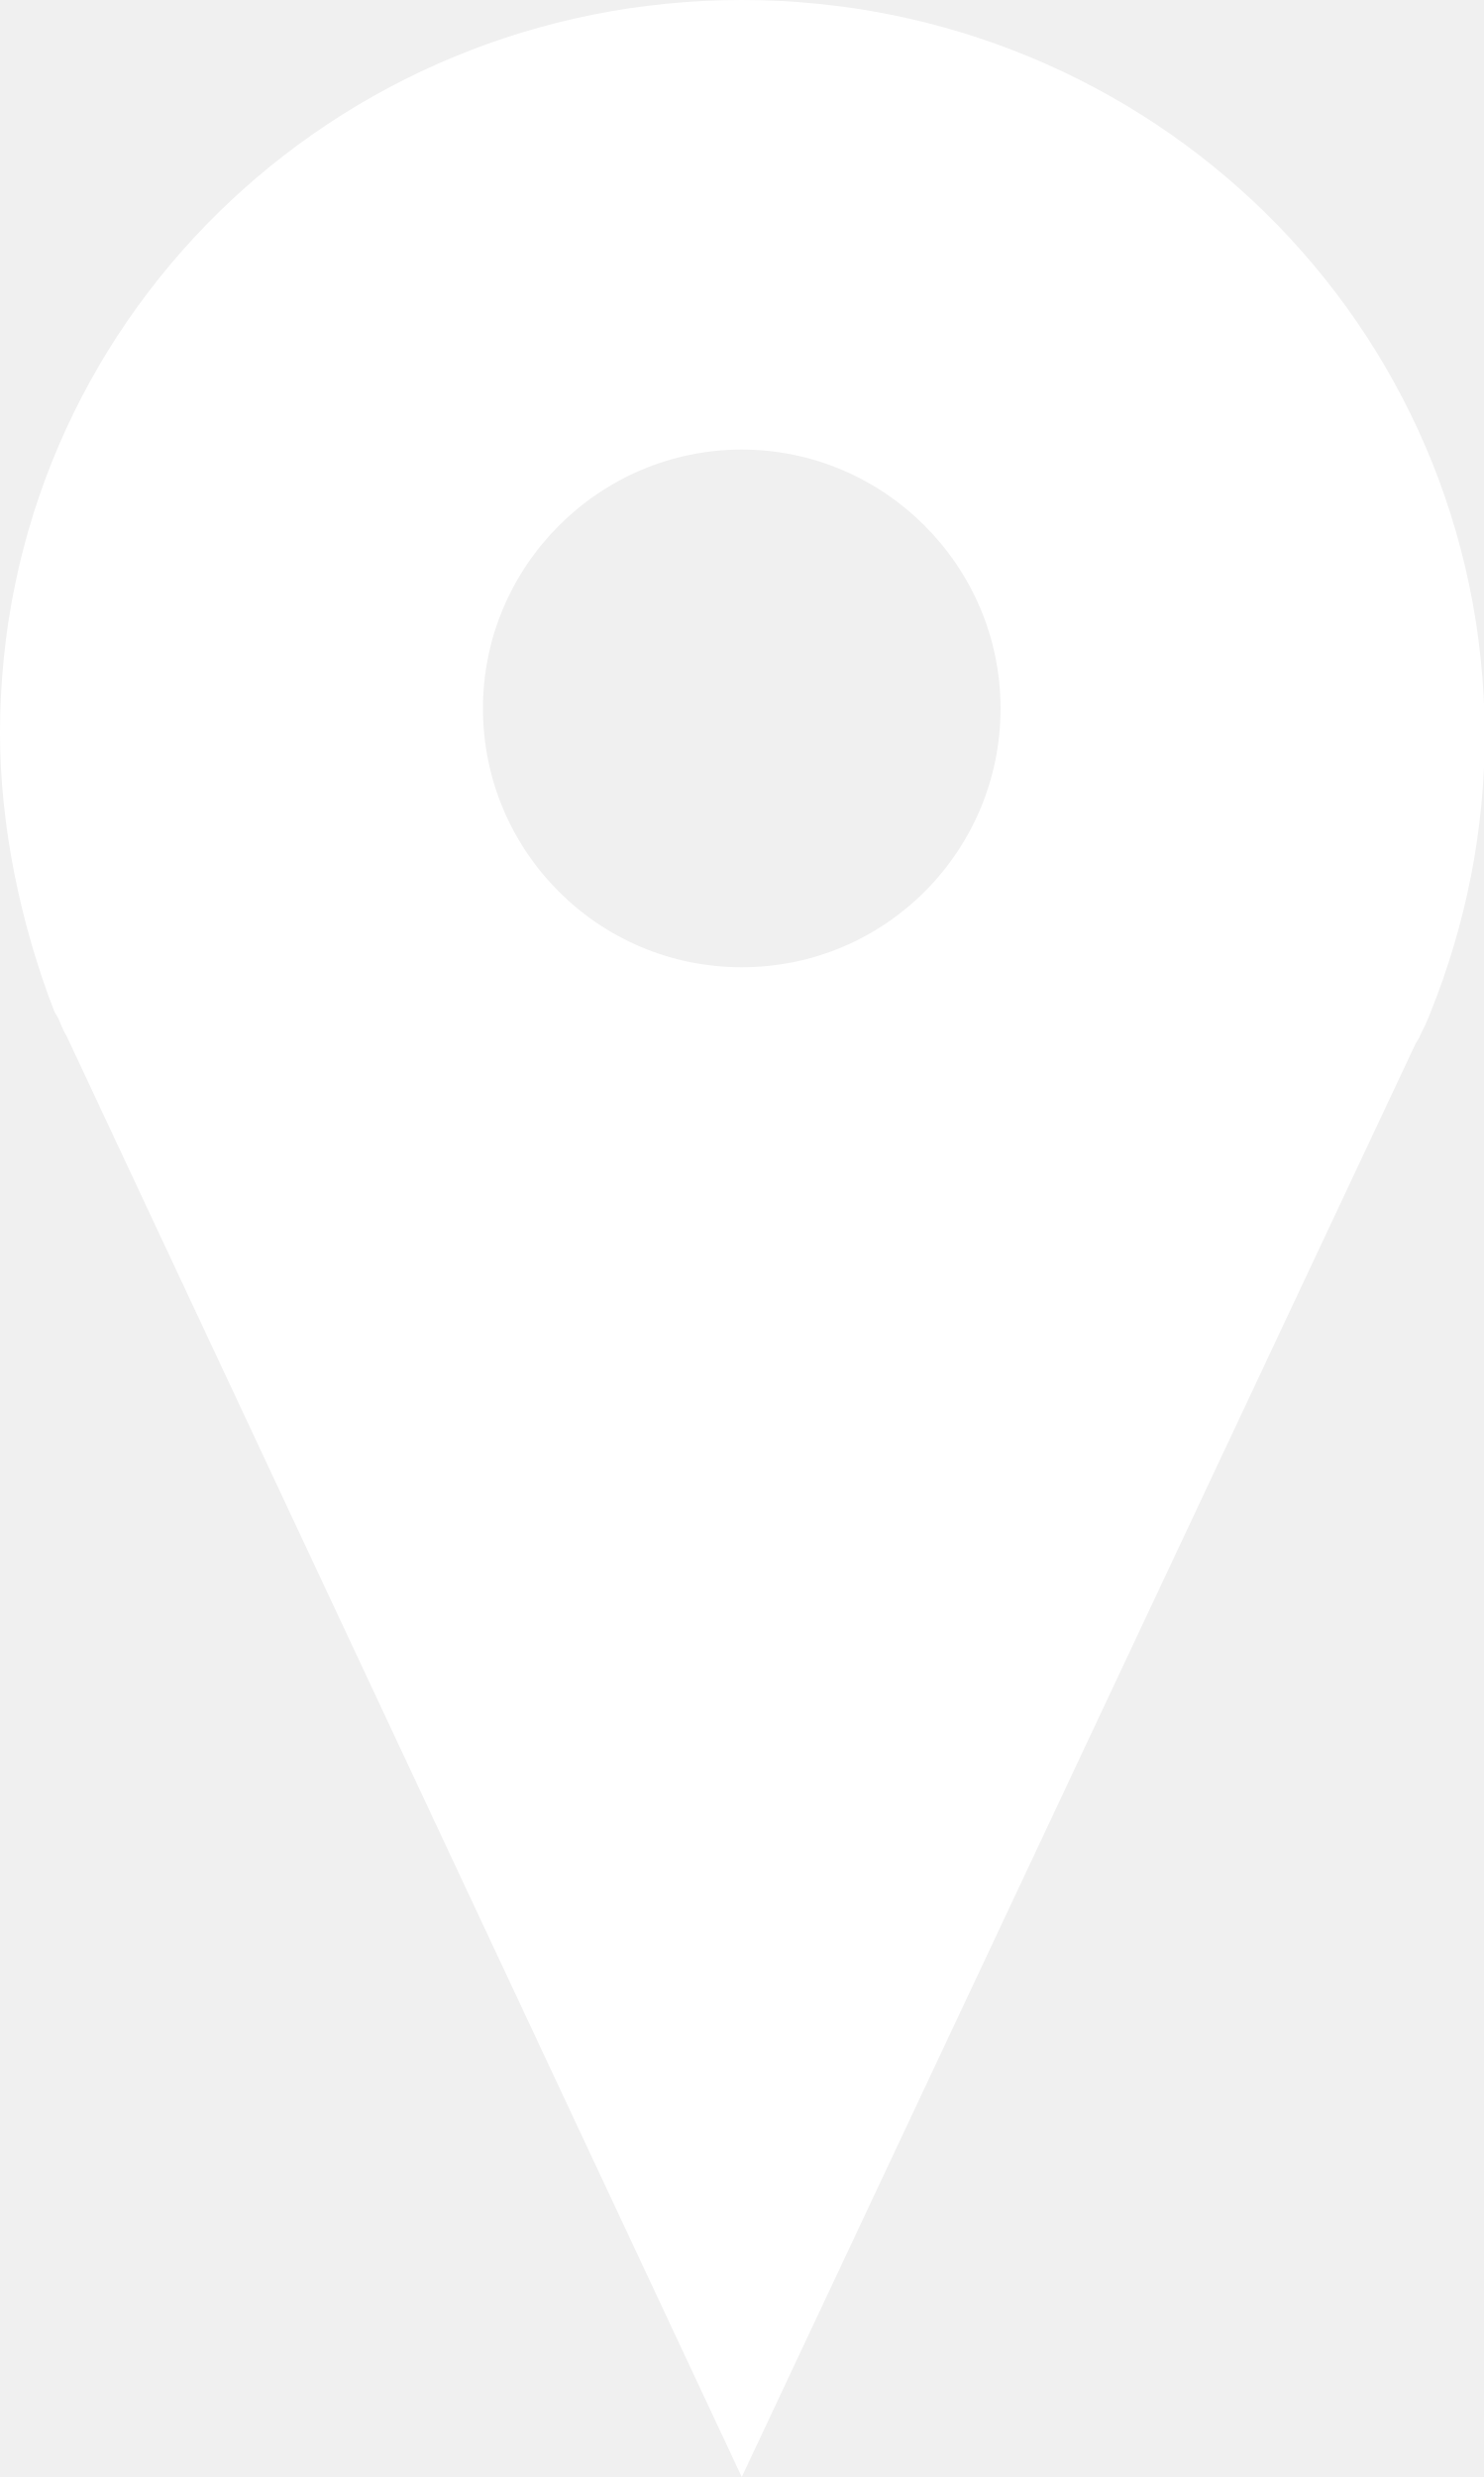
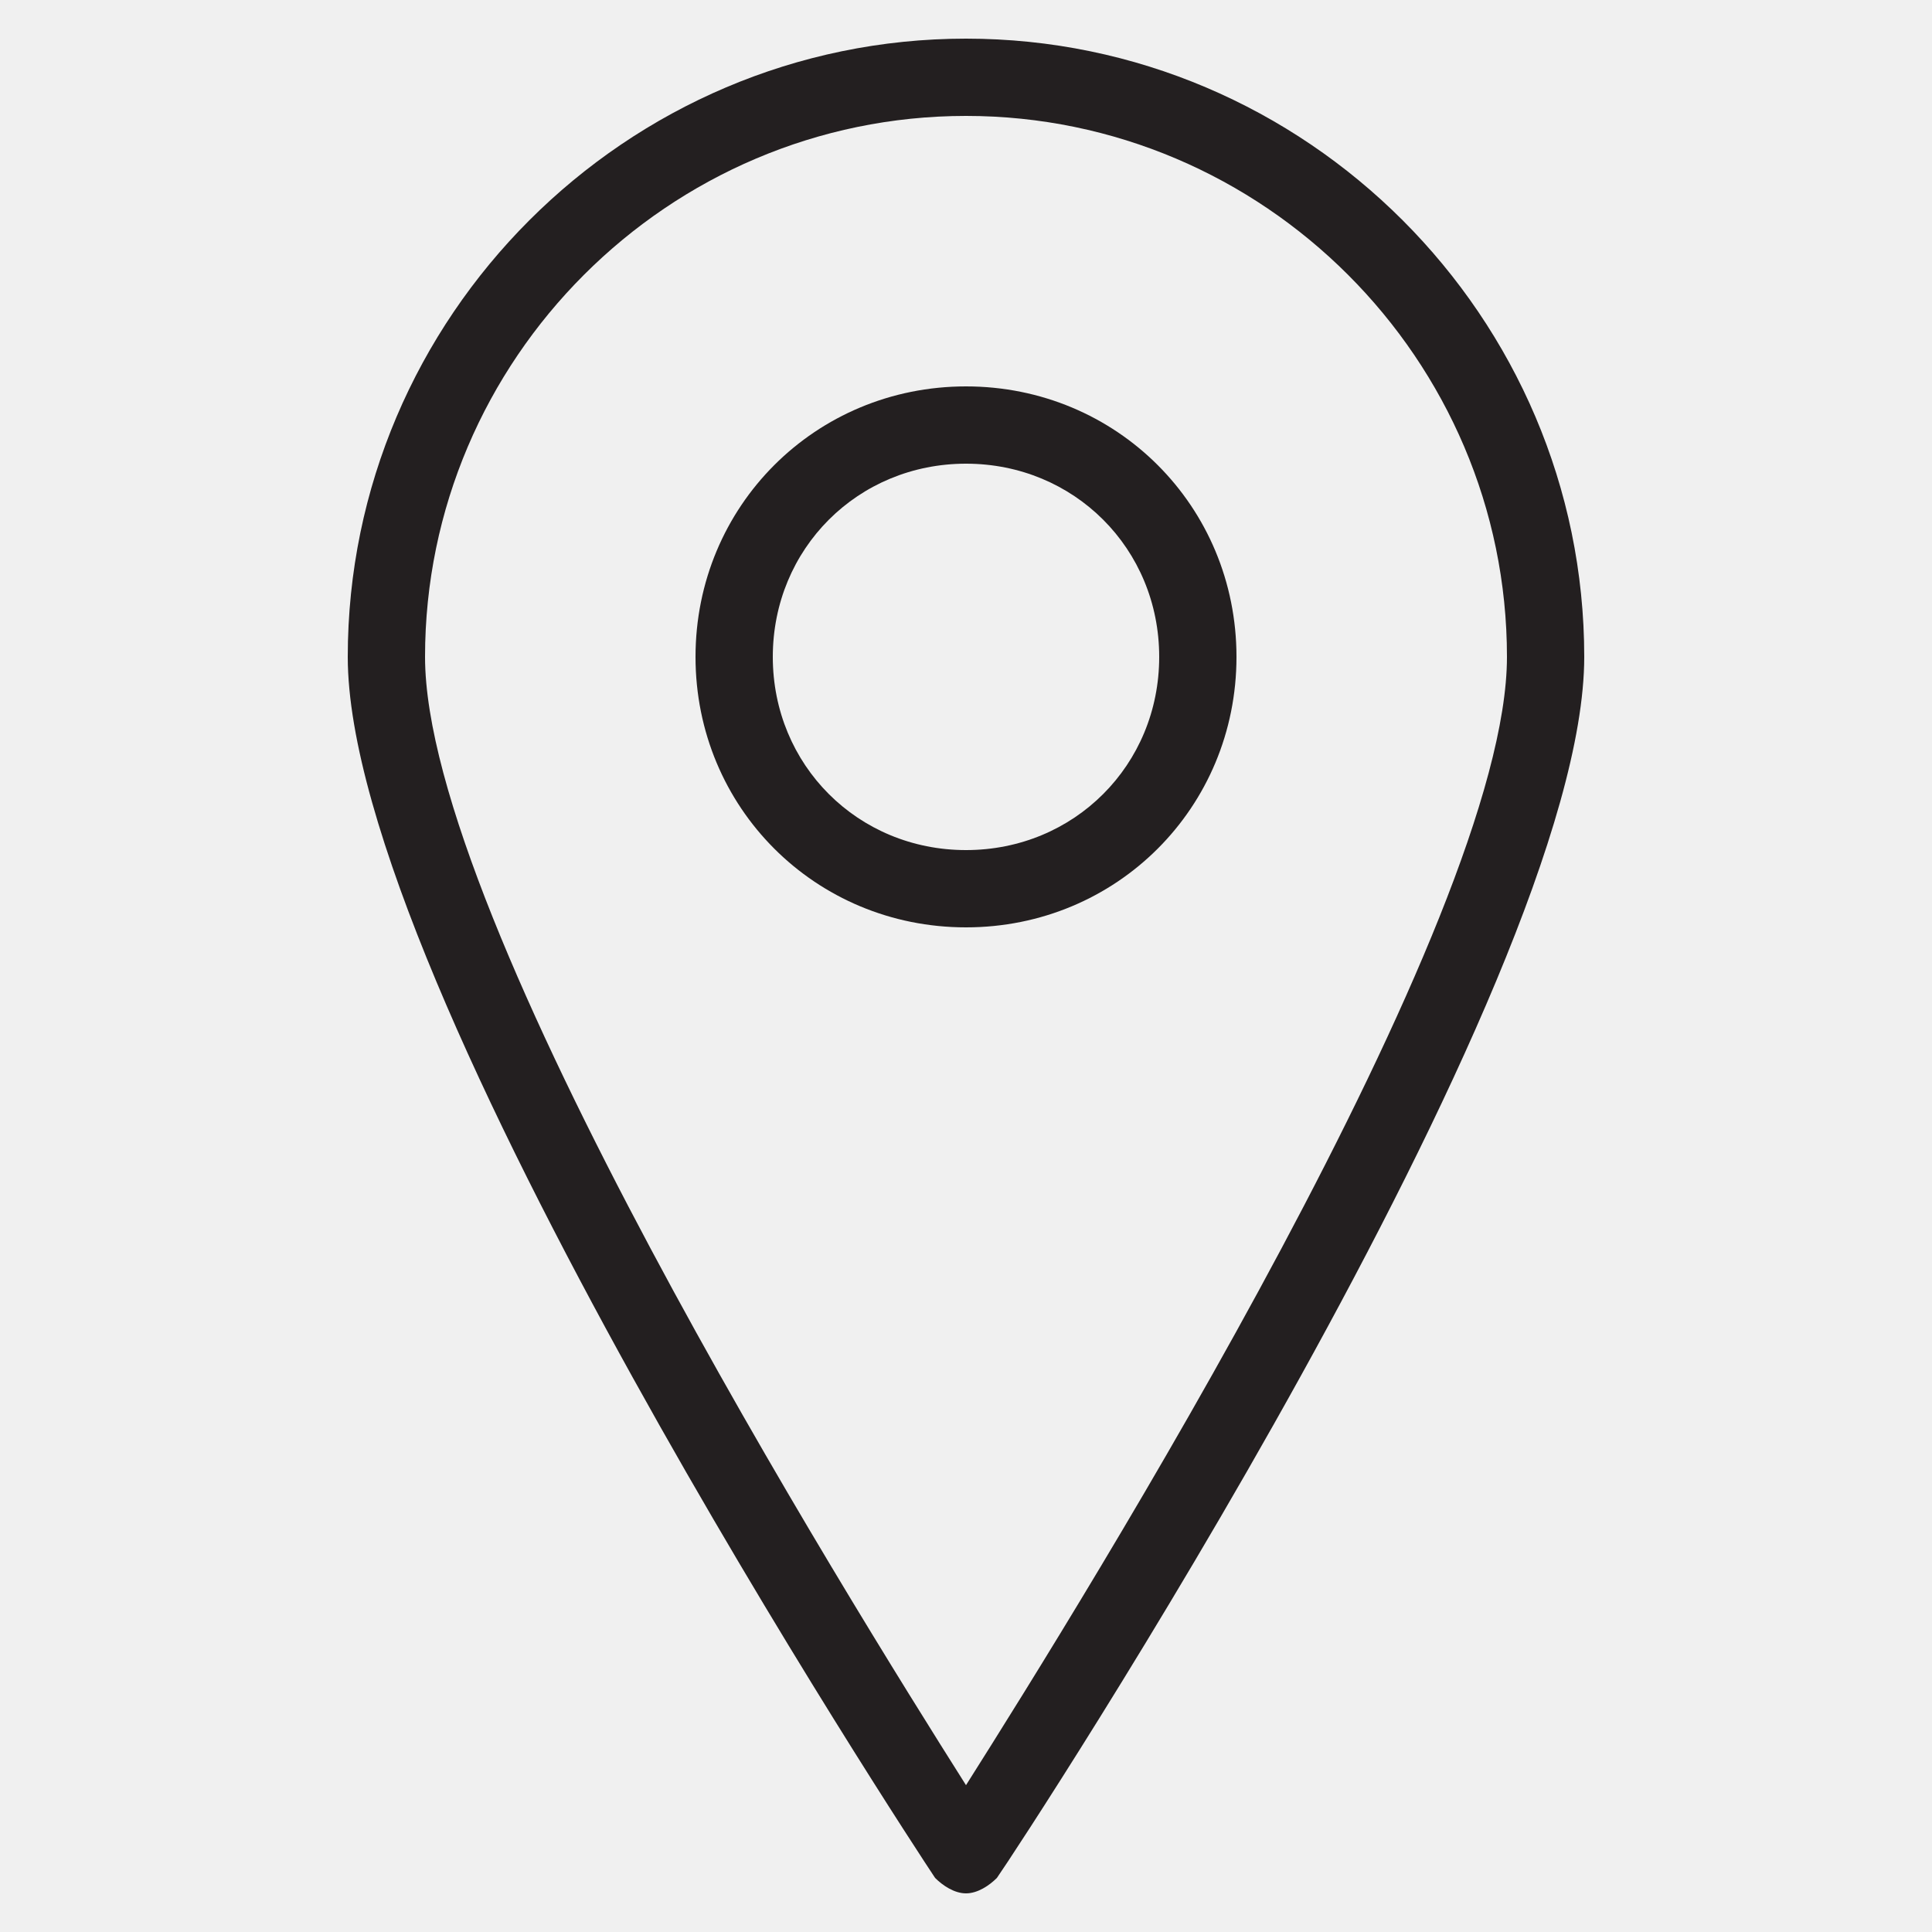
- <svg xmlns="http://www.w3.org/2000/svg" version="1.1" id="Layer_1" x="0px" y="0px" viewBox="270.4 280 119.8 200" enable-background="new 270.4 280 119.8 200" xml:space="preserve">
+ <svg xmlns="http://www.w3.org/2000/svg" version="1.1" id="Layer_1" x="0px" y="0px" viewBox="0 0 100 100" enable-background="new 0 0 100 100" xml:space="preserve">
  <g>
-     <path fill="#FFFFFF" d="M330.3,280c-33,0-59.9,26.2-59.9,59.2c0,7.3,1.6,15.3,4.4,22.5h0l0.3,0.5c0.2,0.5,0.4,1,0.7,1.5L330.3,480   l54.4-115.7l0.3-0.5c0.2-0.5,0.5-1,0.7-1.5l0.2-0.5c2.9-7.2,4.4-14.8,4.4-22.5C390.2,306.2,363.3,280,330.3,280z M330.3,358.1   c-11.6,0-20.9-9.4-20.9-20.9s9.4-20.9,20.9-20.9s20.9,9.4,20.9,20.9S341.9,358.1,330.3,358.1z" />
+     <g>
+       <path fill="#231F20" d="M50,98c-0.6,0-1.2-0.4-1.6-0.8C47.2,95.4,18,51,18,34C18,16.4,32.4,2,50,2s32,14.4,32,32    c0,17-29,61.2-30.4,63.2C51.2,97.6,50.6,98,50,98z M50,6C34.6,6,22,18.6,22,34c0,13.6,21.8,48.6,28,58.4c6.2-9.8,28-44.8,28-58.4    C78,18.6,65.4,6,50,6z" />
+     </g>
+     <g>
+       <path fill="#231F20" d="M50,48c-7.8,0-14-6.2-14-14s6.2-14,14-14s14,6.2,14,14S57.8,48,50,48z M50,24c-5.6,0-10,4.4-10,10    s4.4,10,10,10s10-4.4,10-10S55.6,24,50,24z" />
+     </g>
  </g>
</svg>
